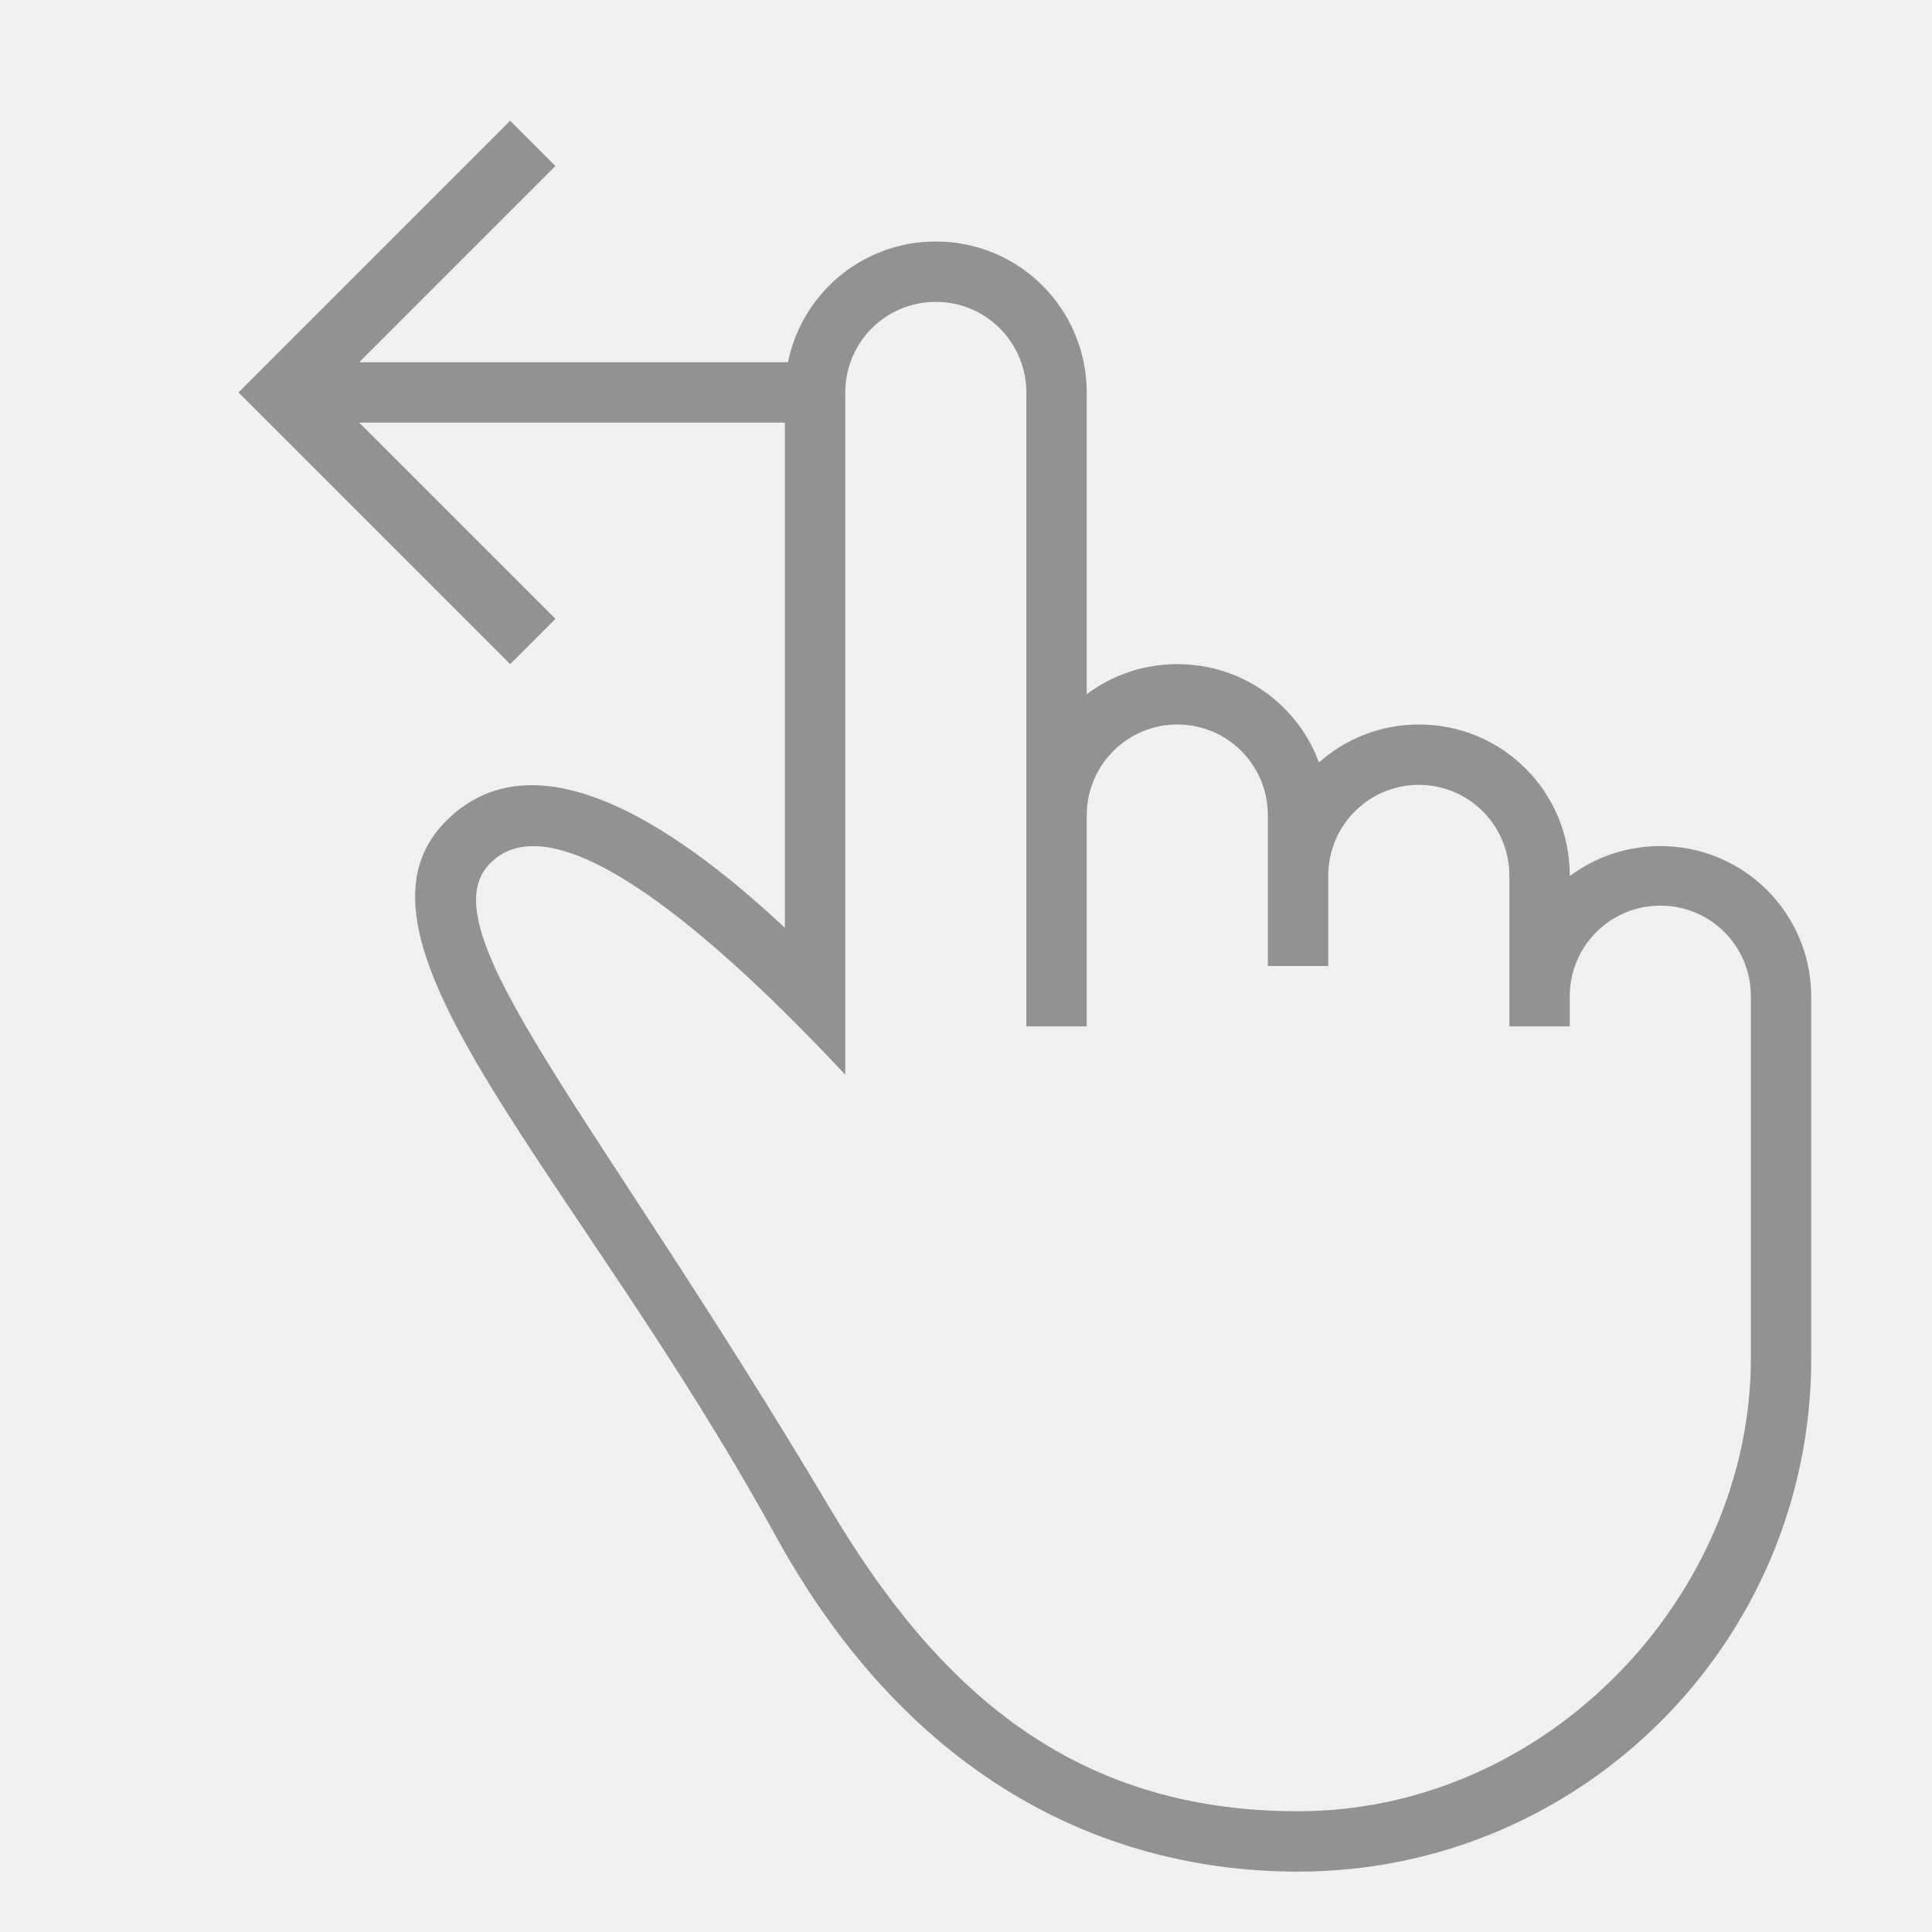
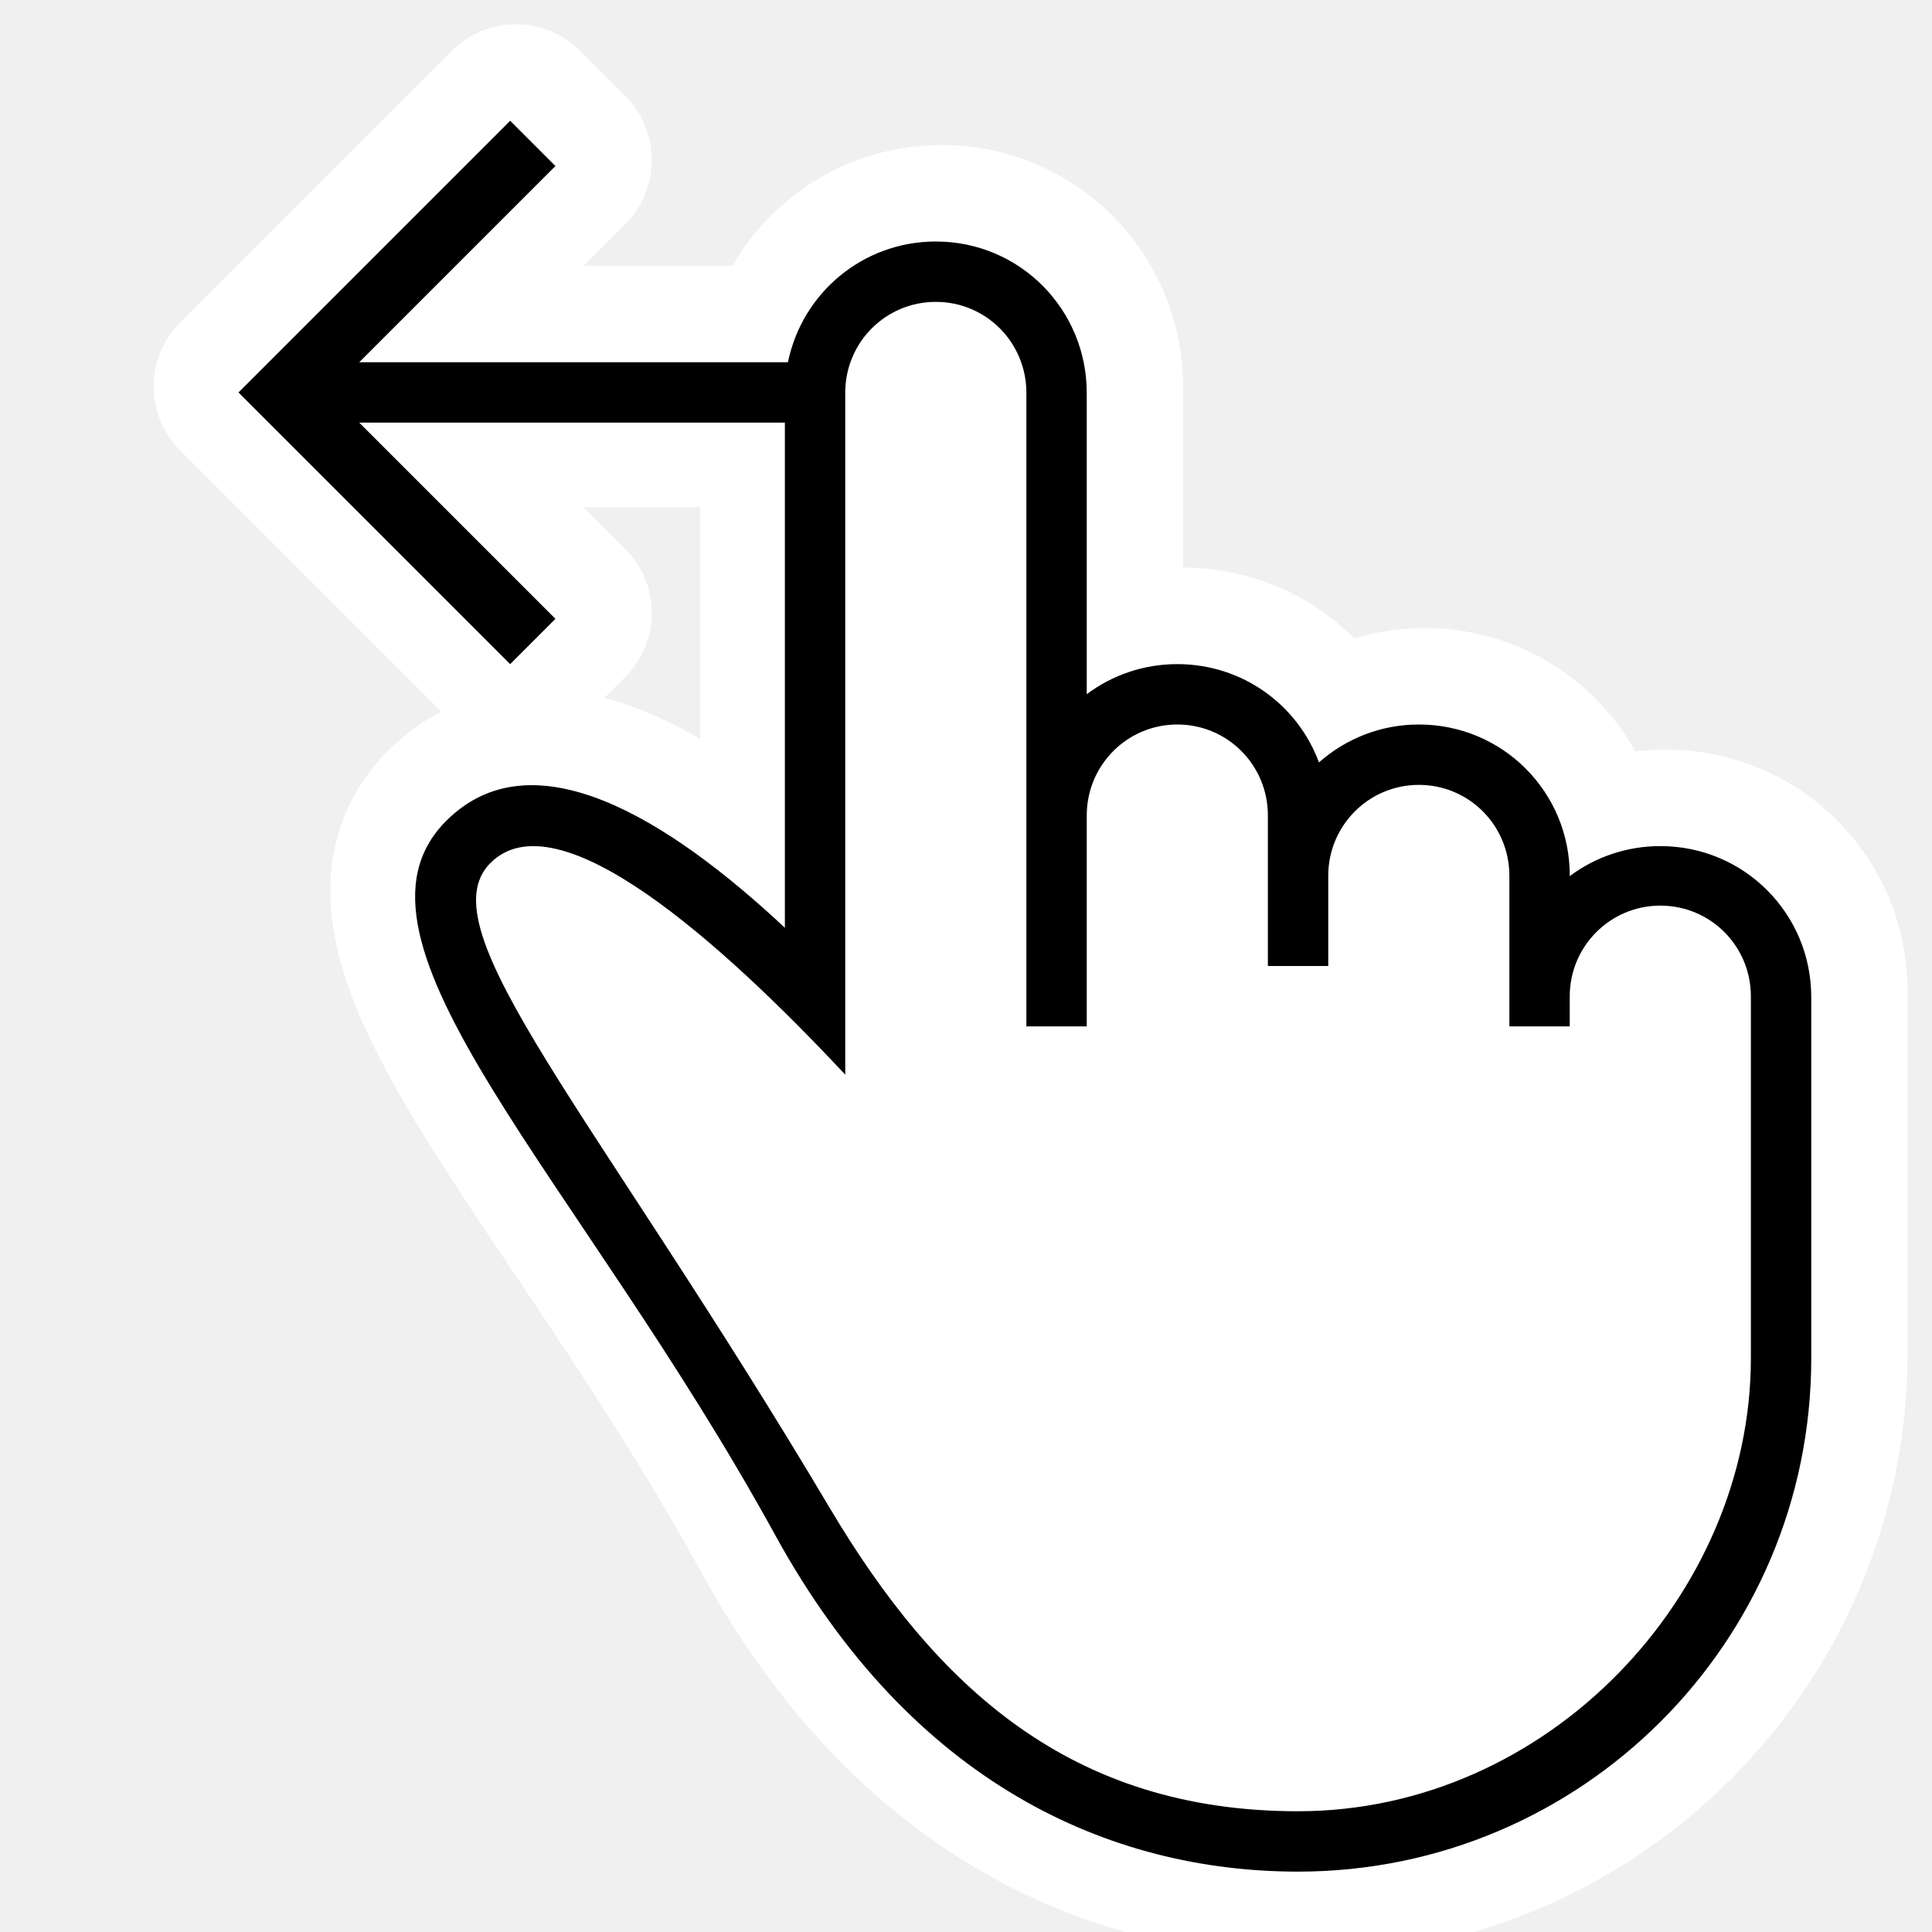
<svg xmlns="http://www.w3.org/2000/svg" height="32px" version="1.1" viewBox="0 0 32 32" width="32px" id="svg4189">
  <defs id="defs4195" />
-   <g fill="none" fill-rule="evenodd" id="Page-1" stroke="none" stroke-width="1">
-     <g fill="#929292" id="icon-18-one-finger-swipe-left">
-       <path d="M13,7 L5.95,7 L9.2,10.25 L8.45,11 L3.95,6.5 L8.45,2 L9.2,2.75 L5.95,6 L13.051,6 C13.284,4.854 14.292,4 15.5,4 C16.89,4 18,5.123 18,6.508 L18,11.498 C18.418,11.185 18.937,11 19.5,11 C20.583,11 21.495,11.677 21.846,12.628 C22.287,12.238 22.866,12 23.5,12 C24.89,12 26,13.118 26,14.498 L26,14.511 C26.418,14.199 26.937,14.014 27.5,14.014 C28.89,14.014 30,15.134 30,16.514 L30,22.5 C30,27.194 26.194,31 21.5,31 C18.387,31 15.102,29.547 12.841,25.428 C9.577,19.483 5.404,15.583 7.391,13.596 C8.813,12.174 11.045,13.538 13,15.367 L13,15.367 L13,7 L13,7 Z M21.499,30 C25.642,30 29,26.415 29,22.5 C29,22.5 29,24.813 29,22.5 L29,18.749 L29,16.502 C29,15.672 28.334,15 27.5,15 C26.672,15 26,15.671 26,16.502 L26,17 L25,17 L25,14.506 C25,13.674 24.334,13 23.5,13 C22.672,13 22,13.672 22,14.506 L22,16 L21,16 L21,13.506 C21,12.674 20.334,12 19.5,12 C18.672,12 18,12.672 18,13.506 L18,17 L17,17 L17,6.505 C17,5.674 16.334,5 15.5,5 C14.672,5 14,5.667 14,6.505 L14,17.8 C11.942,15.6 9.232,13.179 8.121,14.296 C7.034,15.389 9.835,18.401 13.747,24.983 C15.51,27.949 17.74,30 21.499,30 L21.499,30 Z" id="one-finger-swipe-left" />
+   <g transform="translate(0.09551611,-0.09855633)" id="Page-1-7" style="fill:none;fill-opacity:1;fill-rule:evenodd;stroke:#ffffff;stroke-width:3;stroke-linecap:round;stroke-linejoin:round;stroke-miterlimit:0;stroke-dasharray:none;stroke-opacity:1">
+     <g id="icon-18-one-finger-swipe-left-2" style="fill:none;fill-opacity:1;stroke:#ffffff;stroke-width:3;stroke-linecap:round;stroke-linejoin:round;stroke-miterlimit:0;stroke-dasharray:none;stroke-opacity:1">
+       <path d="m 13,7 -7.05,0 3.25,3.25 -0.75,0.75 -4.5,-4.5 4.5,-4.5 0.75,0.75 -3.25,3.25 7.101,0 C 13.284,4.854 14.292,4 15.5,4 16.89,4 18,5.123 18,6.508 l 0,4.99 C 18.418,11.185 18.937,11 19.5,11 c 1.083,0 1.995,0.677 2.346,1.628 C 22.287,12.238 22.866,12 23.5,12 c 1.39,0 2.5,1.118 2.5,2.498 l 0,0.013 c 0.418,-0.313 0.937,-0.497 1.5,-0.497 1.39,0 2.5,1.119 2.5,2.5 L 30,22.5 C 30,27.194 26.194,31 21.5,31 18.387,31 15.102,29.547 12.841,25.428 9.577,19.483 5.404,15.583 7.391,13.596 8.813,12.174 11.045,13.538 13,15.367 l 0,0 L 13,7 13,7 Z m 8.499,23 C 25.642,30 29,26.415 29,22.5 c 0,0 0,2.313 0,0 l 0,-3.751 0,-2.247 C 29,15.672 28.334,15 27.5,15 26.672,15 26,15.671 26,16.502 L 26,17 25,17 25,14.506 C 25,13.674 24.334,13 23.5,13 22.672,13 22,13.672 22,14.506 L 22,16 21,16 21,13.506 C 21,12.674 20.334,12 19.5,12 18.672,12 18,12.672 18,13.506 L 18,17 17,17 17,6.505 C 17,5.674 16.334,5 15.5,5 14.672,5 14,5.667 14,6.505 L 14,17.8 C 11.942,15.6 9.232,13.179 8.121,14.296 7.034,15.389 9.835,18.401 13.747,24.983 15.51,27.949 17.74,30 21.499,30 l 0,0 z" id="one-finger-swipe-left-9" style="fill:none;fill-opacity:1;stroke:#ffffff;stroke-width:3;stroke-linecap:round;stroke-linejoin:round;stroke-miterlimit:0;stroke-dasharray:none;stroke-opacity:1" />
    </g>
  </g>
+   <path style="opacity:1;fill:#ffffff;fill-opacity:1;fill-rule:evenodd;stroke:#ffffff;stroke-width:3;stroke-linecap:round;stroke-linejoin:round;stroke-miterlimit:0;stroke-dasharray:none;stroke-dashoffset:0;stroke-opacity:1" d="m 20.639,28.324 c -2.207,-0.261 -3.87,-1.543 -5.497,-4.237 -0.842,-1.395 -1.903,-3.081 -2.929,-4.659 -1.355,-2.083 -2.09,-3.254 -2.062,-3.282 0.071,-0.071 1.863,1.537 2.527,2.269 0.207,0.228 0.46,0.47 0.562,0.537 0.782,0.517 1.837,0.222 2.235,-0.625 0.062,-0.131 0.125,-0.396 0.141,-0.594 l 0.03,-0.358 0.092,0.205 c 0.132,0.294 0.477,0.607 0.807,0.73 0.237,0.089 0.405,0.106 1.025,0.106 0.912,0 1.167,-0.065 1.526,-0.388 0.344,-0.31 0.489,-0.648 0.521,-1.217 l 0.024,-0.438 0.102,0.204 c 0.15,0.298 0.432,0.57 0.734,0.707 0.243,0.11 0.338,0.12 1.121,0.12 0.761,0 0.883,-0.012 1.092,-0.109 0.336,-0.155 0.592,-0.399 0.746,-0.708 l 0.133,-0.267 0,0.39 c 0,0.594 0.109,0.89 0.459,1.239 0.41,0.409 0.605,0.467 1.565,0.467 0.559,0 0.824,-0.022 1.002,-0.083 0.301,-0.103 0.715,-0.468 0.862,-0.761 l 0.111,-0.221 -0.016,2.958 -0.016,2.958 -0.141,0.519 c -0.177,0.651 -0.61,1.541 -1.01,2.079 -0.169,0.227 -0.505,0.601 -0.746,0.831 -1.376,1.315 -3.047,1.858 -5.001,1.627 z" id="path5839" />
+   <g fill="none" fill-rule="evenodd" id="Page-1" stroke="none" stroke-width="1" style="stroke:none;stroke-opacity:1;stroke-linecap:square;stroke-width:1;stroke-miterlimit:0;stroke-dasharray:none;fill:#000000;fill-opacity:1">
+     <g fill="#929292" id="icon-18-one-finger-swipe-left" style="stroke:none;stroke-opacity:1;stroke-linecap:square;stroke-width:1;stroke-miterlimit:0;stroke-dasharray:none;fill:#000000;fill-opacity:1">
+       <path d="M13,7 L5.95,7 L9.2,10.25 L8.45,11 L3.95,6.5 L8.45,2 L9.2,2.75 L5.95,6 L13.051,6 C13.284,4.854 14.292,4 15.5,4 C16.89,4 18,5.123 18,6.508 L18,11.498 C18.418,11.185 18.937,11 19.5,11 C20.583,11 21.495,11.677 21.846,12.628 C22.287,12.238 22.866,12 23.5,12 C24.89,12 26,13.118 26,14.498 L26,14.511 C26.418,14.199 26.937,14.014 27.5,14.014 C28.89,14.014 30,15.134 30,16.514 L30,22.5 C30,27.194 26.194,31 21.5,31 C18.387,31 15.102,29.547 12.841,25.428 C9.577,19.483 5.404,15.583 7.391,13.596 C8.813,12.174 11.045,13.538 13,15.367 L13,15.367 L13,7 L13,7 Z M21.499,30 C25.642,30 29,26.415 29,22.5 C29,22.5 29,24.813 29,22.5 L29,18.749 L29,16.502 C29,15.672 28.334,15 27.5,15 C26.672,15 26,15.671 26,16.502 L26,17 L25,17 L25,14.506 C25,13.674 24.334,13 23.5,13 C22.672,13 22,13.672 22,14.506 L22,16 L21,16 L21,13.506 C21,12.674 20.334,12 19.5,12 C18.672,12 18,12.672 18,13.506 L18,17 L17,17 L17,6.505 C17,5.674 16.334,5 15.5,5 C14.672,5 14,5.667 14,6.505 L14,17.8 C11.942,15.6 9.232,13.179 8.121,14.296 C7.034,15.389 9.835,18.401 13.747,24.983 C15.51,27.949 17.74,30 21.499,30 L21.499,30 Z" id="one-finger-swipe-left" style="stroke:none;stroke-opacity:1;stroke-linecap:square;stroke-width:1;stroke-miterlimit:0;stroke-dasharray:none;fill:#000000;fill-opacity:1" />
+     </g>
+   </g>
+   <g style="fill:none;fill-rule:evenodd;stroke:none;stroke-width:1" id="Page-1-1">
+     <g style="fill:#929292" id="icon-18-one-finger-swipe-left-5" />
+   </g>
</svg>
